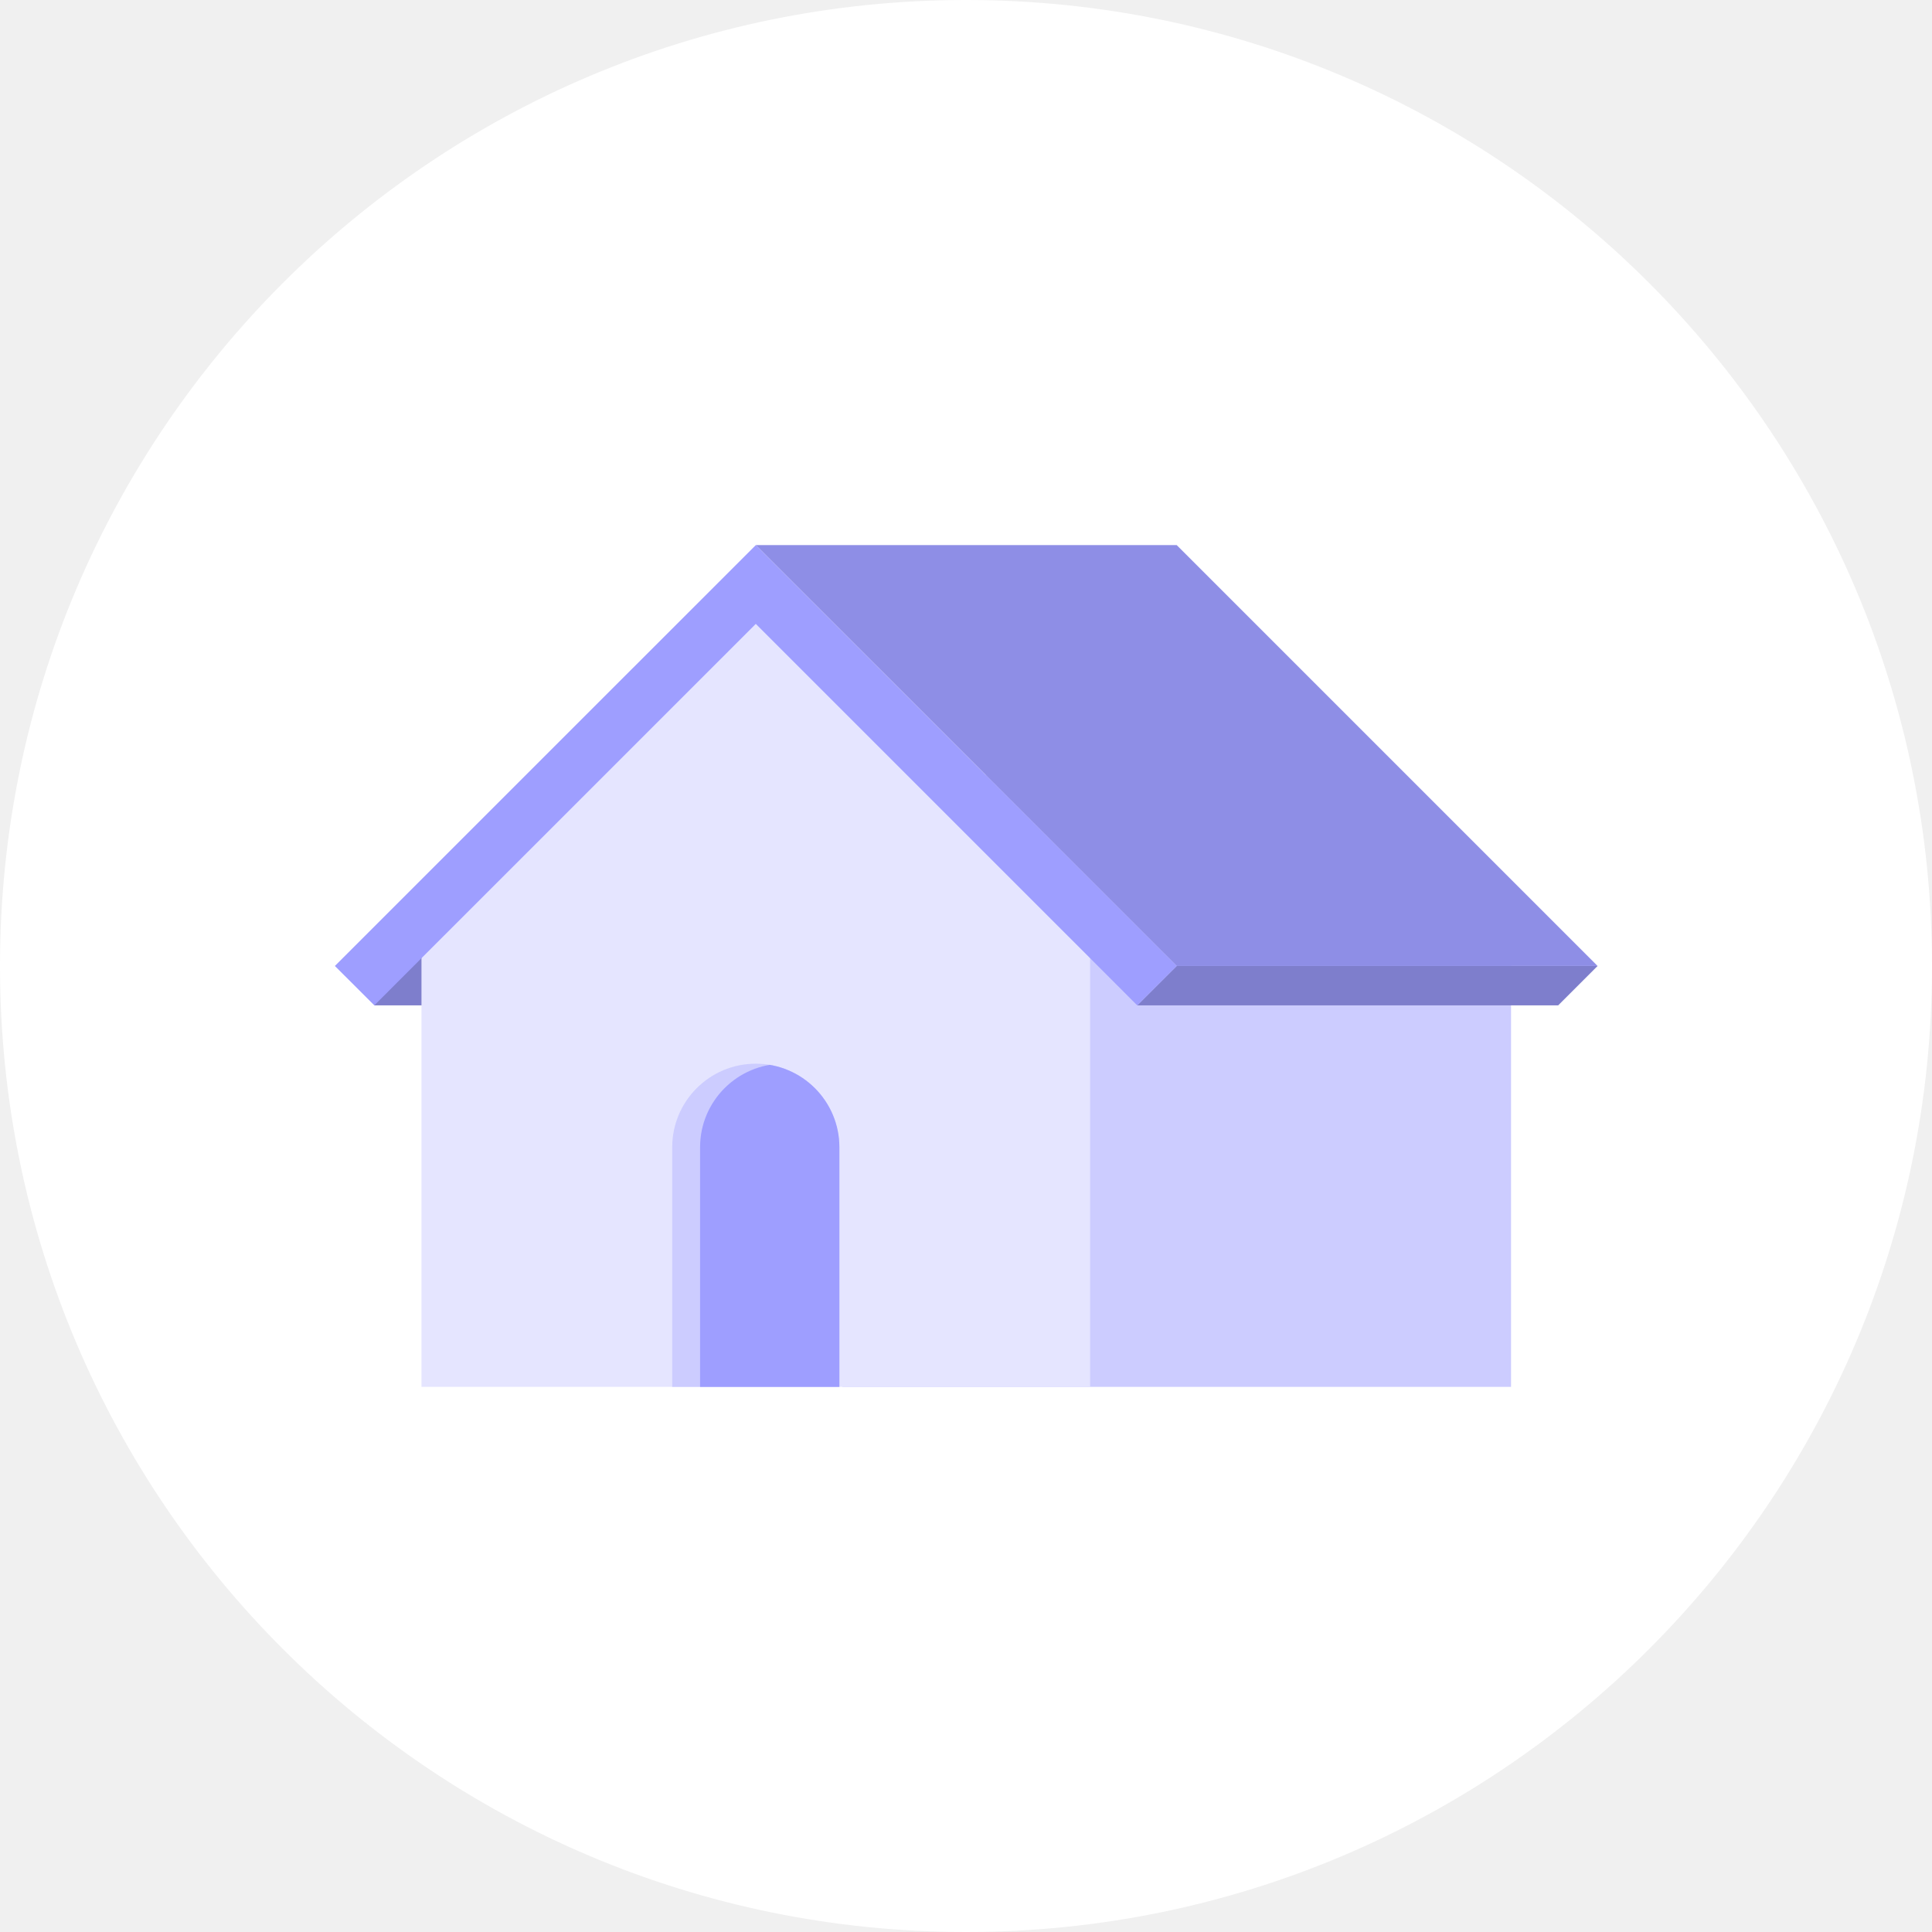
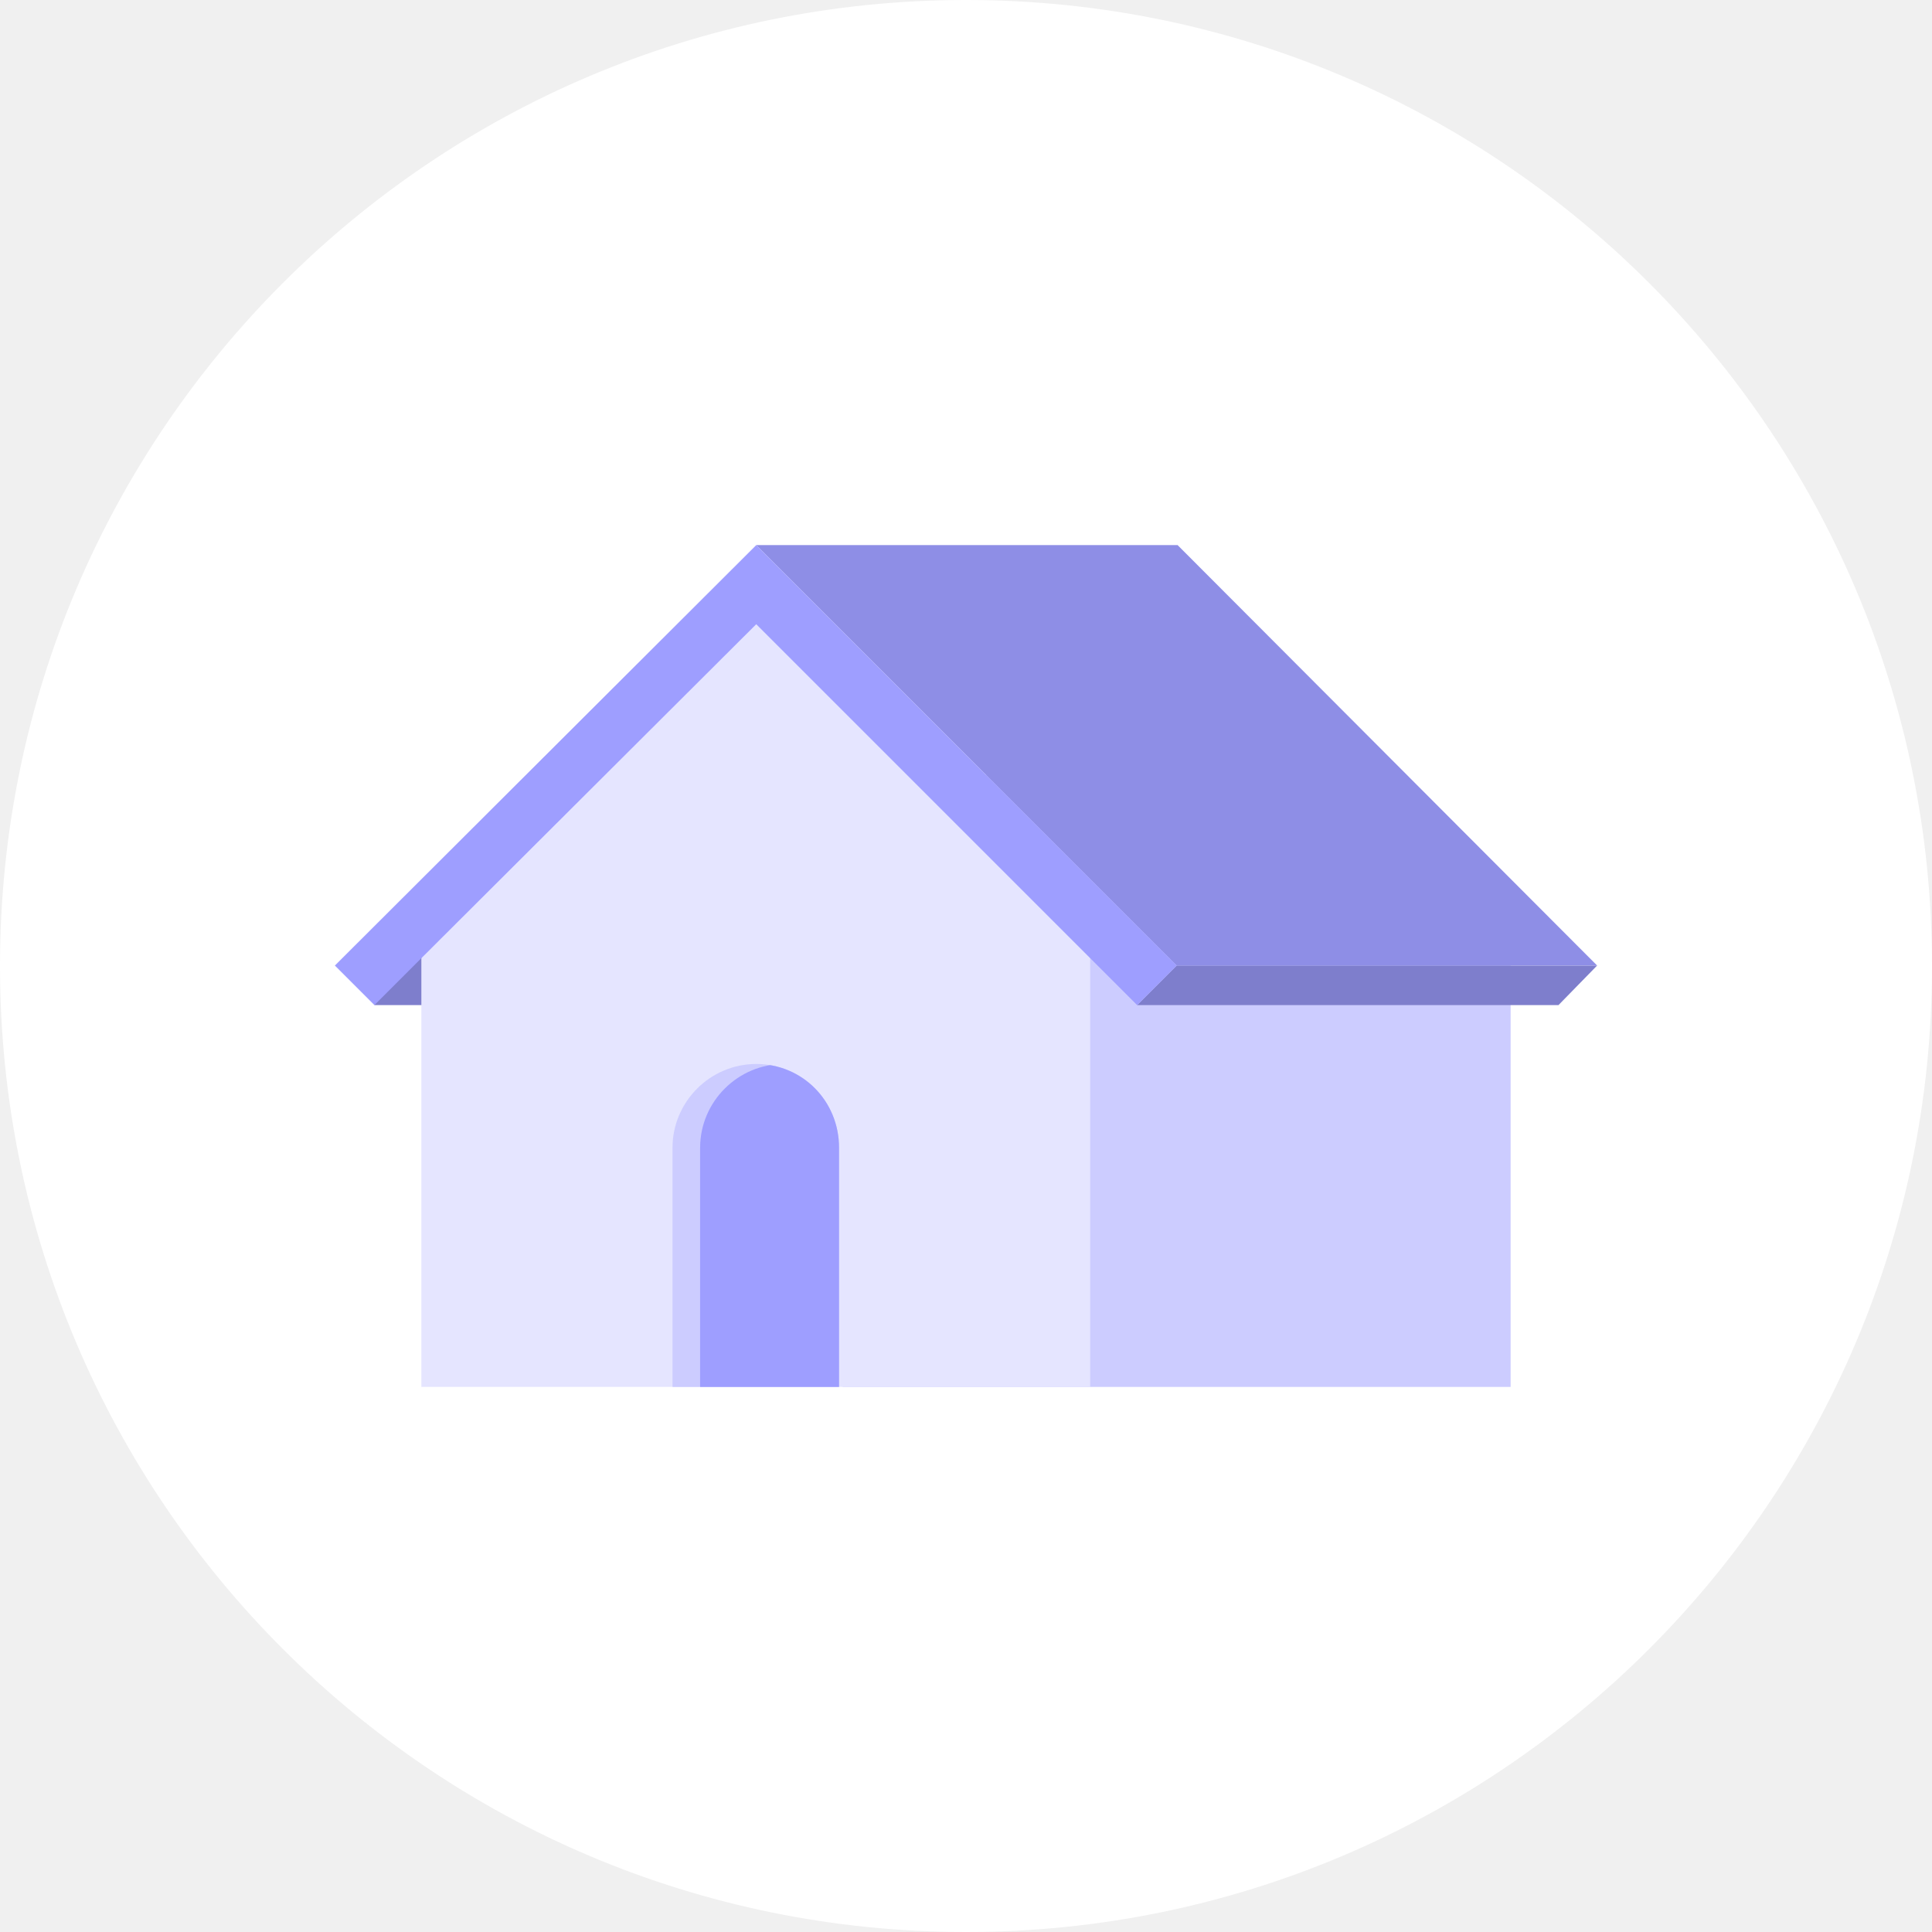
- <svg xmlns="http://www.w3.org/2000/svg" width="210" height="210" viewBox="0 0 210 210">
-   <defs>
-     <clipPath id="clip-path">
-       <path id="Path_105" data-name="Path 105" d="M78.71,102.155V128.2H60.54V102.155a9.085,9.085,0,1,1,18.17,0Z" transform="translate(-60.54 -93.07)" fill="#9e9eff" />
-     </clipPath>
-   </defs>
-   <g id="maison-hover" transform="translate(-20 -5)">
-     <circle id="ellipse" cx="105" cy="105" r="105" transform="translate(20 5)" fill="#fff" />
+ <svg xmlns="http://www.w3.org/2000/svg" xmlns:xlink="http://www.w3.org/1999/xlink" version="1.1" id="Layer_1" x="0px" y="0px" viewBox="0 0 210 210" style="enable-background:new 0 0 210 210;" xml:space="preserve">
+   <style type="text/css">
+ 	.st0{fill:#FFFFFF;}
+ 	.st1{fill:#7E7ECC;}
+ 	.st2{fill:#CCCCFF;}
+ 	.st3{fill:#8E8EE6;}
+ 	.st4{fill:#E5E5FF;}
+ 	.st5{fill:#9E9EFF;}
+ 	.st6{clip-path:url(#SVGID_2_);fill:#9E9EFF;}
+ </style>
+   <g id="maison-hover-state" transform="translate(-15 0)">
+     <circle id="ellipse" class="st0" cx="120" cy="105" r="105" />
    <g id="icon" transform="translate(56.4 64.25)">
-       <rect id="Rectangle_118" data-name="Rectangle 118" width="17.152" height="6.638" transform="translate(4.288 43.39)" fill="#7e7ecc" />
-       <path id="Path_98" data-name="Path 98" d="M91.08,43.41,127.42,7.07l36.34,36.34V94.285H91.08Z" transform="translate(-35.916 -2.788)" fill="#ccf" />
-       <path id="Path_99" data-name="Path 99" d="M194.034,75.53l-4.282,4.282H144l4.288-4.282Z" transform="translate(-56.785 -29.784)" fill="#7e7ecc" />
-       <path id="Path_100" data-name="Path 100" d="M167.037,45.746H121.292L75.54,0h45.752Z" transform="translate(-29.788)" fill="#8e8ee6" />
-       <path id="Path_101" data-name="Path 101" d="M15.54,43.41,51.88,7.07l36.34,36.34V94.285H15.54Z" transform="translate(-6.128 -2.788)" fill="#e5e5ff" />
-       <path id="Path_102" data-name="Path 102" d="M91.5,45.746l-4.288,4.282L82.091,44.9,45.752,8.564,9.412,44.9,4.288,50.028,0,45.746,45.479.273,45.752,0Z" fill="#9e9eff" />
-       <path id="Path_103" data-name="Path 103" d="M78.71,102.155V128.2H60.54V102.155a9.085,9.085,0,1,1,18.17,0Z" transform="translate(-23.873 -36.701)" fill="#ccf" />
-       <g id="Group_135" data-name="Group 135" transform="translate(36.667 56.369)" clip-path="url(#clip-path)">
-         <path id="Path_104" data-name="Path 104" d="M83.71,102.155v29.072H65.54V102.155a9.085,9.085,0,0,1,18.17,0Z" transform="translate(-62.512 -93.07)" fill="#9e9eff" />
+       <rect id="Rectangle_118" x="-0.7" y="38.4" class="st1" width="17.2" height="6.6" />
+       <path id="Path_98" class="st2" d="M50.2,35.6L86.5-0.7l36.3,36.3v50.9H50.2V35.6z" />
+       <path id="Path_99" class="st1" d="M132.2,40.7L128,45H82.2l4.3-4.3H132.2z" />
+       <path id="Path_100" class="st3" d="M132.2,40.7H86.5L40.8-5h45.8L132.2,40.7z" />
+       <path id="Path_101" class="st4" d="M4.4,35.6L40.8-0.7l36.3,36.3v50.9H4.4V35.6z" />
+       <path id="Path_102" class="st5" d="M86.5,40.7L82.2,45l-5.1-5.1L40.8,3.6L4.4,39.9L-0.7,45L-5,40.7L40.5-4.7L40.8-5L86.5,40.7z" />
+       <path id="Path_103" class="st2" d="M49.8,60.5v26H31.7v-26c0-5,4.1-9.1,9.1-9.1C45.8,51.4,49.8,55.4,49.8,60.5    C49.8,60.4,49.8,60.5,49.8,60.5z" />
+       <g>
+         <defs>
+           <path id="SVGID_1_" d="M49.8,60.5v26H31.7v-26c0-5,4.1-9.1,9.1-9.1C45.8,51.4,49.8,55.4,49.8,60.5      C49.8,60.4,49.8,60.5,49.8,60.5z" />
+         </defs>
+         <clipPath id="SVGID_2_">
+           <use xlink:href="#SVGID_1_" style="overflow:visible;" />
+         </clipPath>
+         <path id="Path_104" class="st6" d="M52.9,60.5v29.1H34.7V60.5c0-5,4.1-9.1,9.1-9.1C48.8,51.4,52.9,55.4,52.9,60.5z" />
      </g>
    </g>
  </g>
</svg>
